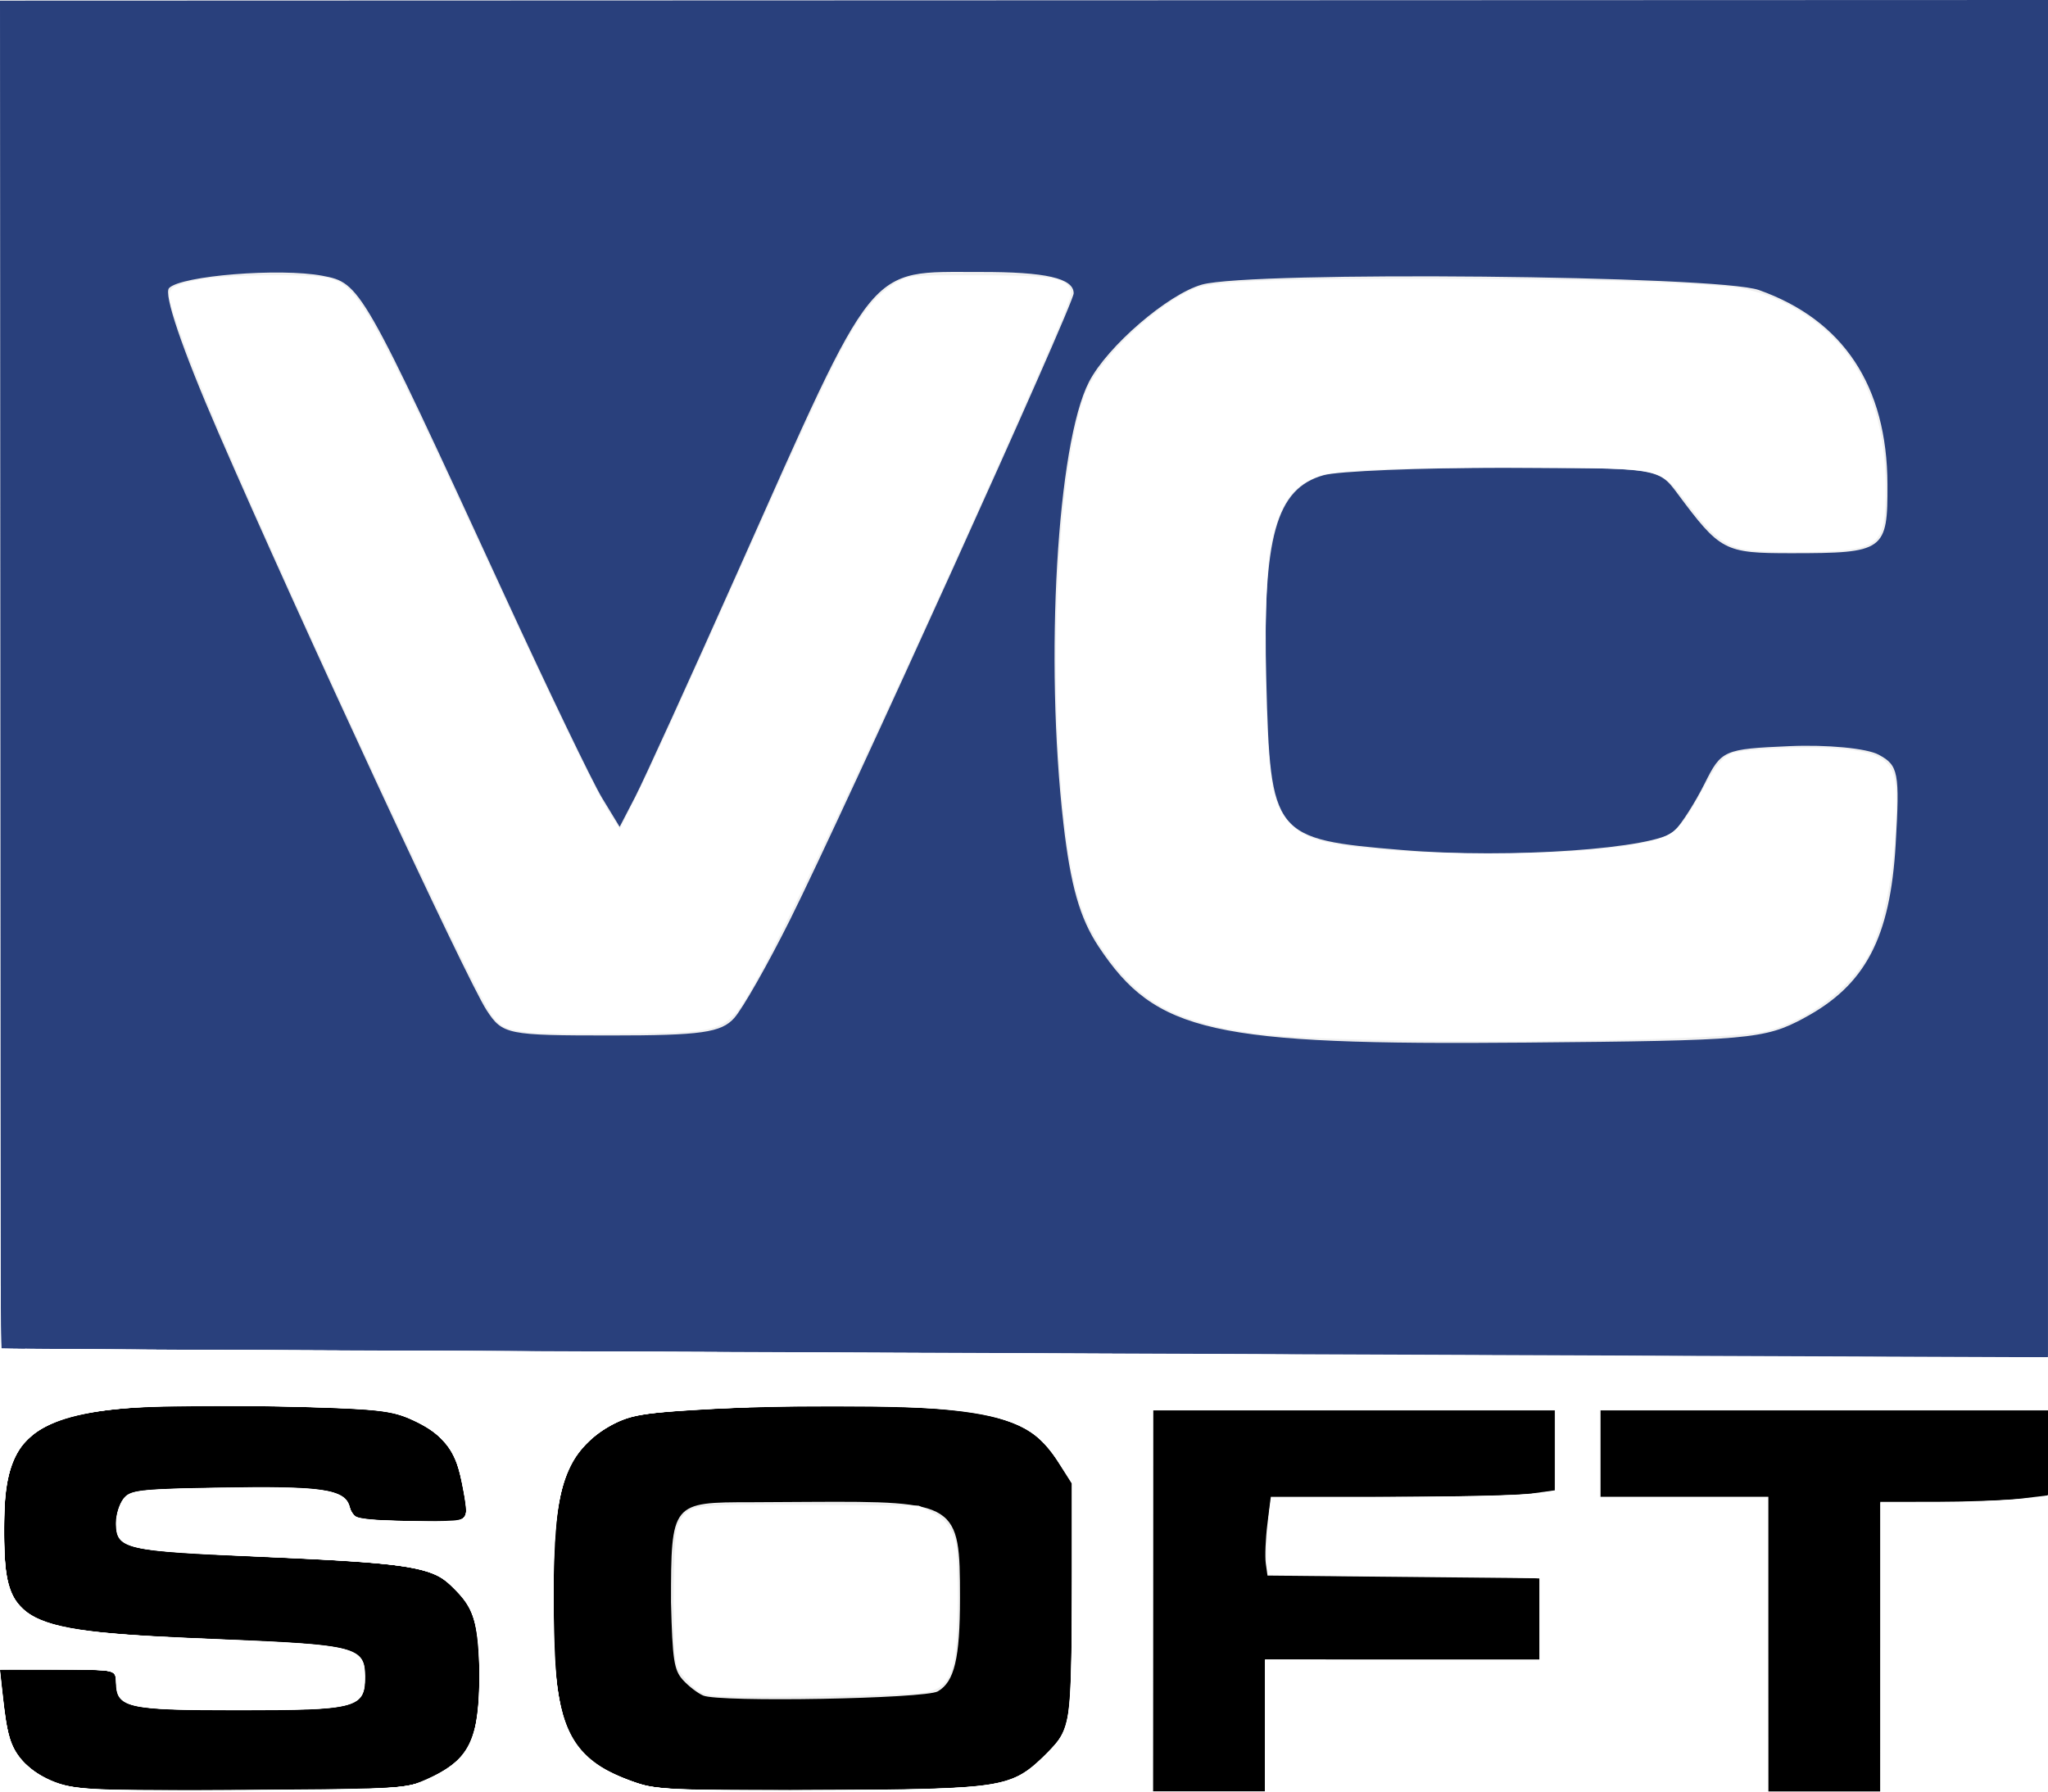
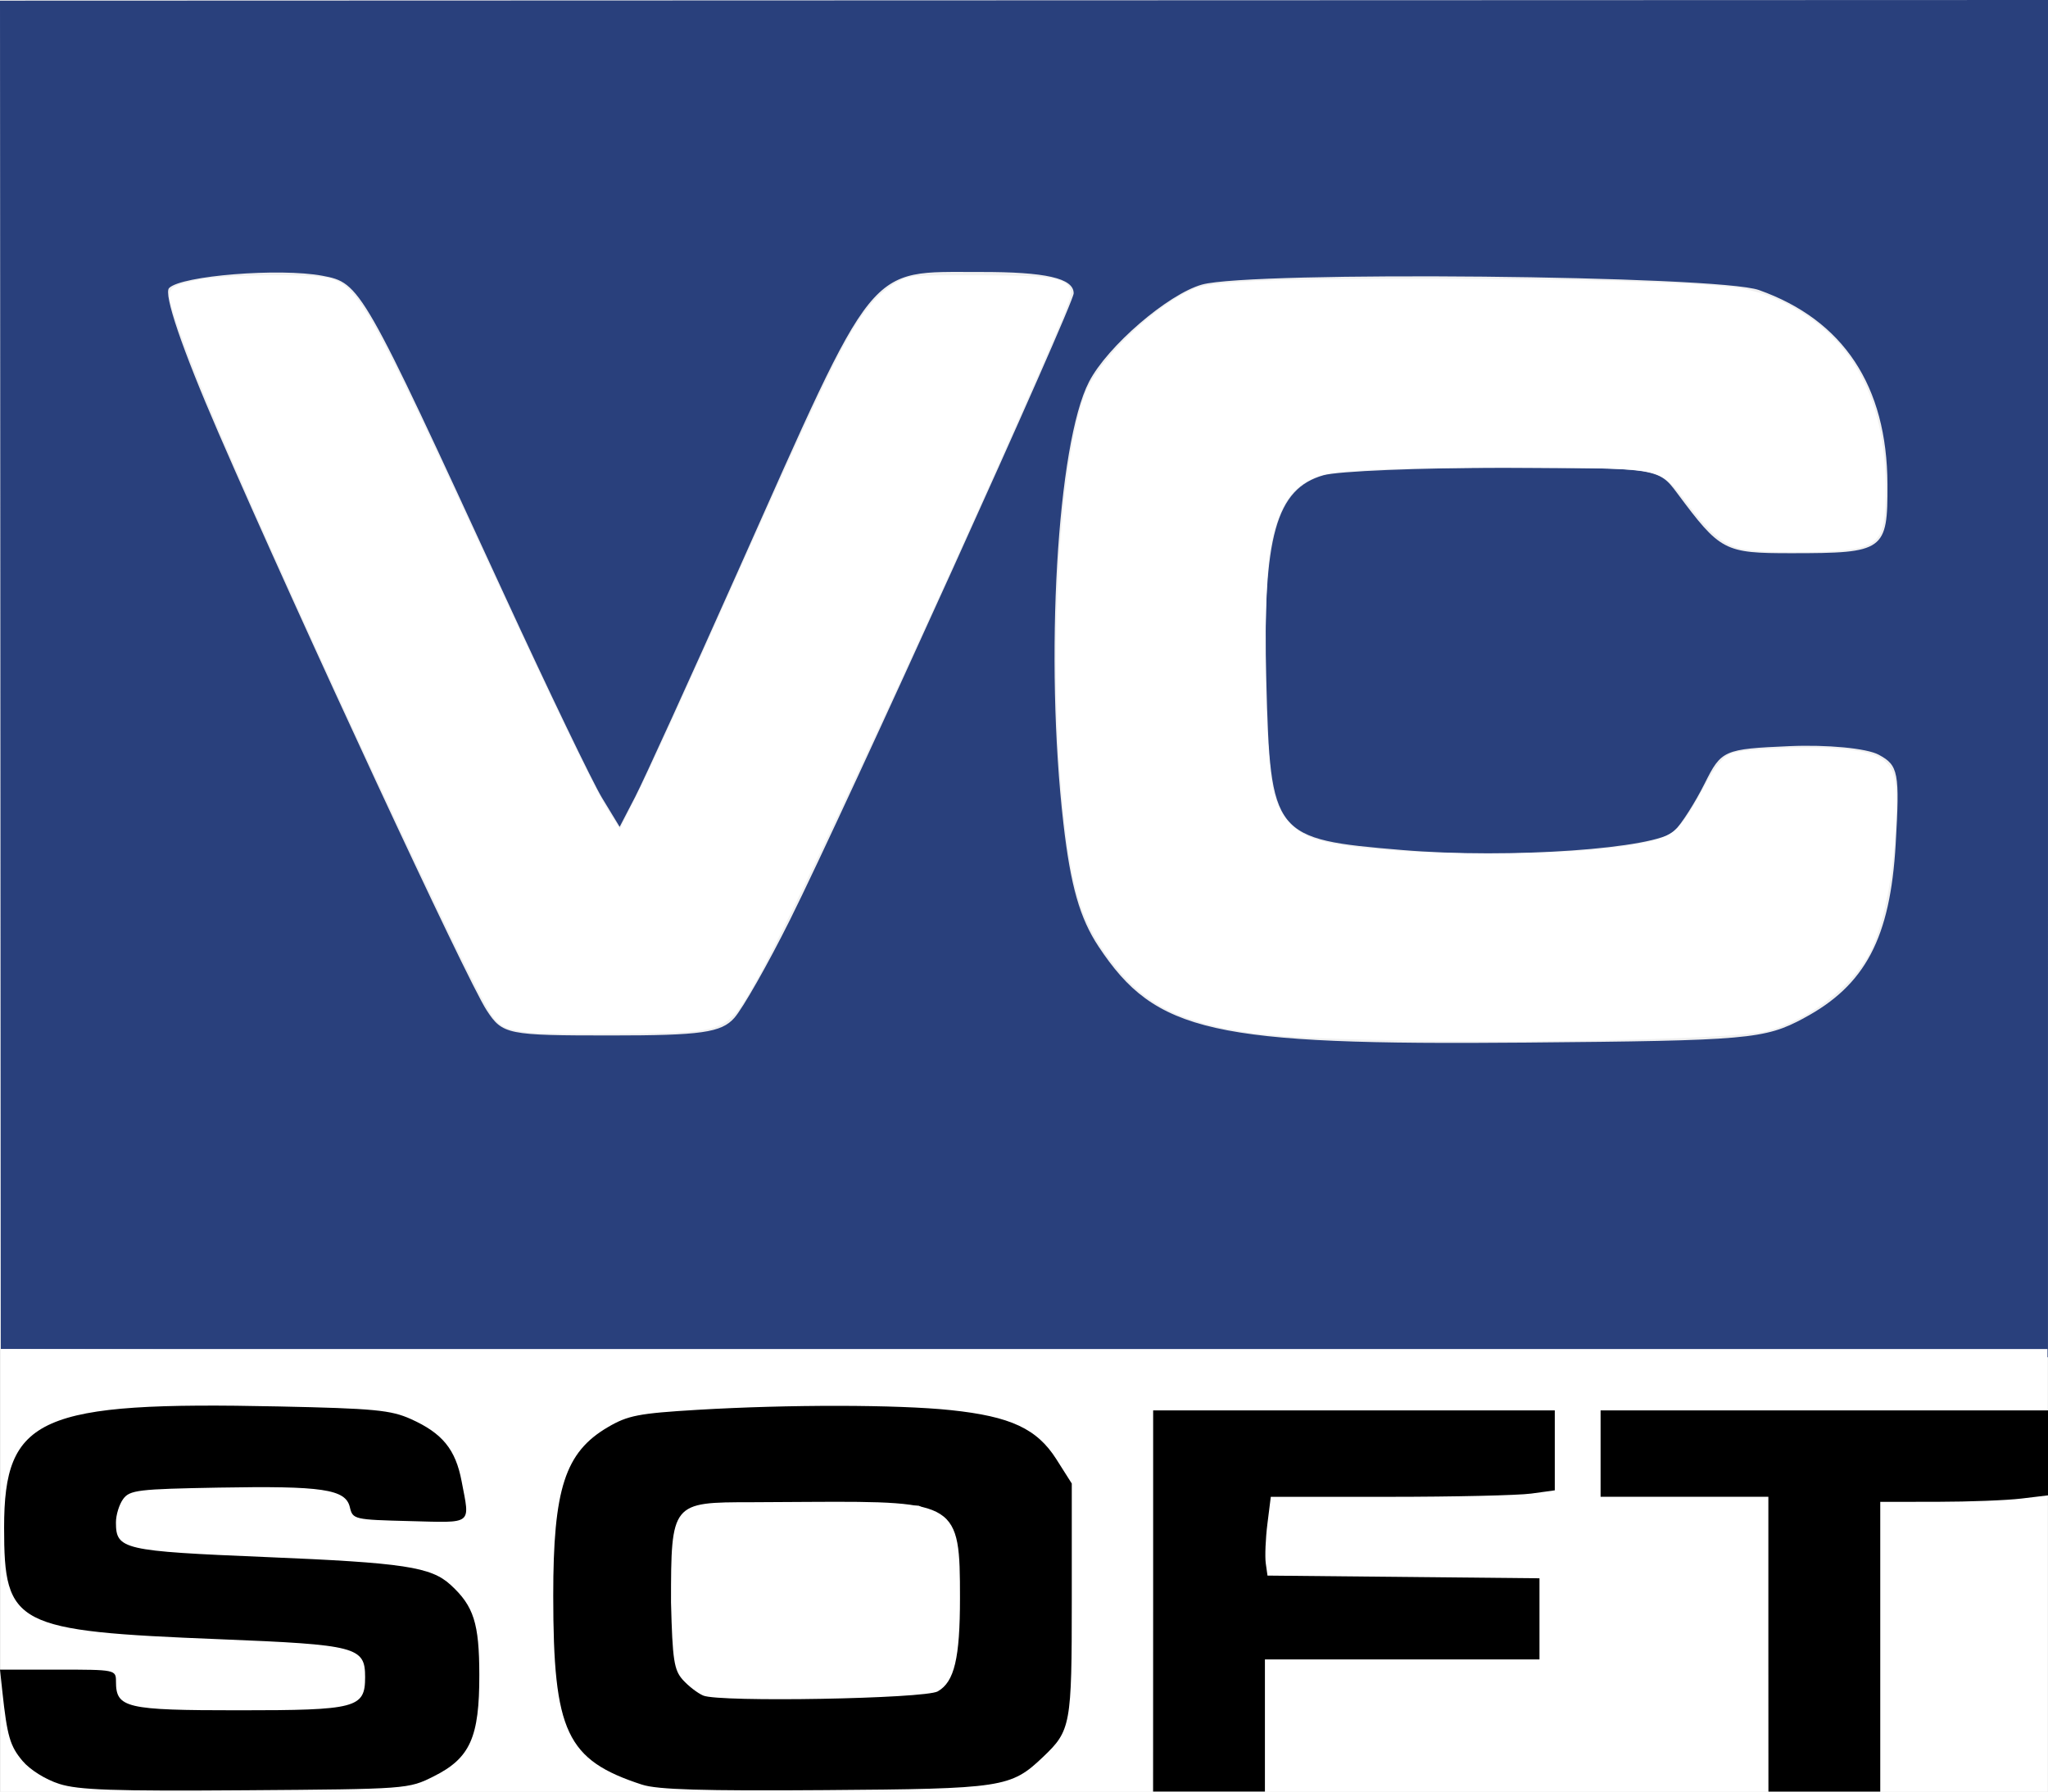
<svg xmlns="http://www.w3.org/2000/svg" version="1.1" id="svg3713" width="68.236" height="59.708" viewBox="0 0 68.236 59.708">
  <defs id="defs3717" />
  <path style="fill:#29407c;fill-opacity:1;stroke:none;stroke-width:0.335" d="M 0,0.023 68.236,0 68.235,45.232 0.027,44.958 Z m 60.098,33.909 c 2.051,-1.096 2.882,-2.669 3.063,-5.802 0.138,-2.389 0.093,-2.625 -0.567,-2.979 -0.399,-0.214 -1.716,-0.34 -2.971,-0.285 -2.194,0.096 -2.269,0.129 -2.826,1.245 -0.315,0.63 -0.768,1.342 -1.008,1.582 -0.591,0.591 -5.486,0.933 -9.073,0.635 -4.308,-0.359 -4.388,-0.458 -4.525,-5.653 -0.126,-4.782 0.323,-6.392 1.908,-6.838 0.485,-0.136 3.192,-0.247 6.017,-0.247 5.089,0 5.142,0.008 5.759,0.837 1.445,1.943 1.57,2.009 3.811,2.009 3.102,0 3.21,-0.077 3.201,-2.296 C 62.874,12.861 61.42,10.664 58.604,9.666 57.226,9.177 41.687,9.025 40.048,9.484 c -1.131,0.317 -3.15,2.054 -3.763,3.24 -1.066,2.061 -1.483,9.251 -0.853,14.724 0.238,2.073 0.547,3.154 1.169,4.094 1.903,2.875 3.77,3.295 14.24,3.203 7.413,-0.065 7.949,-0.112 9.258,-0.812 z m -35.631,-0.01 c 0.284,-0.322 1.118,-1.791 1.853,-3.265 1.854,-3.718 9.453,-20.504 9.453,-20.882 0,-0.504 -0.932,-0.716 -3.125,-0.711 -3.794,0.008 -3.405,-0.472 -8.071,9.995 -1.589,3.566 -3.124,6.936 -3.41,7.49 l -0.521,1.007 -0.584,-0.961 C 19.741,26.067 18.265,22.998 16.782,19.775 12.058,9.512 12.01,9.428 10.741,9.19 9.324,8.924 6.047,9.186 5.635,9.598 c -0.194,0.194 0.43,2.025 1.645,4.827 2.74,6.315 8.276,18.24 8.935,19.245 0.529,0.808 0.678,0.838 4.142,0.838 3.001,0 3.678,-0.096 4.11,-0.586 z" id="path4804" />
+   <rect style="fill:#ffffff;fill-opacity:1;stroke:#808080;stroke-width:0;stroke-linejoin:round;stroke-miterlimit:4;stroke-dasharray:none" id="rect4564" width="68.191" height="14.75" x="0.027" y="44.958" />
  <path style="fill:#000000;fill-opacity:1;stroke:#808080;stroke-width:0;stroke-miterlimit:4;stroke-dasharray:none" d="M 1.972,59.449 C 1.517,59.304 0.999,58.98 0.751,58.685 0.332,58.187 0.239,57.864 0.077,56.362 L 3e-5,55.642 h 1.932 c 1.914,0 1.932,0.004 1.932,0.397 0,0.882 0.322,0.958 4.084,0.958 3.937,0 4.217,-0.073 4.217,-1.107 0,-1.006 -0.276,-1.078 -4.843,-1.261 -6.841,-0.274 -7.185,-0.452 -7.185,-3.722 0,-3.69 1.17,-4.206 9.148,-4.036 3.185,0.068 3.739,0.121 4.404,0.42 1.051,0.472 1.49,1.01 1.691,2.072 0.28,1.476 0.402,1.383 -1.727,1.329 -1.861,-0.047 -1.9,-0.056 -1.997,-0.465 -0.141,-0.599 -0.909,-0.713 -4.377,-0.651 -2.677,0.048 -2.957,0.081 -3.176,0.381 -0.132,0.181 -0.24,0.531 -0.24,0.778 0,0.905 0.225,0.957 4.997,1.155 4.604,0.191 5.5,0.327 6.157,0.93 0.768,0.705 0.95,1.276 0.953,2.991 0.004,2.09 -0.305,2.781 -1.52,3.388 -0.845,0.422 -0.861,0.424 -6.268,0.463 -4.414,0.032 -5.568,-0.007 -6.211,-0.213 z" id="path4814" />
  <path style="fill:#000000;fill-opacity:1;stroke:#808080;stroke-width:0;stroke-linejoin:round;stroke-miterlimit:4;stroke-dasharray:none" d="m 21.397,59.477 c -2.527,-0.823 -2.962,-1.746 -2.964,-6.298 -9.2e-4,-3.567 0.392,-4.78 1.821,-5.618 0.667,-0.391 1.024,-0.46 2.983,-0.577 3.034,-0.181 6.665,-0.177 8.443,0.01 1.994,0.21 2.872,0.619 3.519,1.64 l 0.511,0.806 v 3.871 c 0,4.189 -0.032,4.362 -0.959,5.243 -1.076,1.022 -1.329,1.06 -7.257,1.103 -4.083,0.03 -5.588,-0.015 -6.098,-0.181 z m 9.85,-3.112 c 0.552,-0.316 0.738,-1.101 0.738,-3.112 0,-3.154 -0.074,-3.23 -5.032,-3.201 l -1.917,0.011 c -2.659,0 -2.679,0.007 -2.679,3.34 -0.046,0.121 0,0 0,0 0.049,1.919 0.1,2.254 0.395,2.581 0.186,0.207 0.491,0.442 0.678,0.522 0.534,0.23 7.384,0.107 7.817,-0.14 z" id="path4816" />
  <path style="fill:#000000;fill-opacity:1;stroke:#808080;stroke-width:0;stroke-miterlimit:4;stroke-dasharray:none" d="m 38.421,53.355 v -6.352 h 6.691 6.691 v 1.332 1.332 l -0.786,0.108 c -0.432,0.059 -2.561,0.108 -4.731,0.108 h -3.945 l -0.113,0.901 c -0.062,0.496 -0.086,1.087 -0.055,1.313 l 0.058,0.411 4.531,0.045 4.531,0.045 v 1.352 1.352 h -4.574 -4.574 v 2.202 2.202 h -1.863 -1.863 z" id="path4818" />
  <path style="fill:#000000;fill-opacity:1;stroke:#808080;stroke-width:0;stroke-miterlimit:4;stroke-dasharray:none" d="m 58.919,54.795 v -4.913 h -2.795 -2.795 v -1.44 -1.44 h 7.454 7.454 v 1.416 1.416 l -0.889,0.107 c -0.489,0.059 -1.747,0.107 -2.795,0.108 l -1.906,0.002 v 4.828 4.828 h -1.863 -1.863 z" id="path4820" />
  <path style="fill:#000000;fill-opacity:1;stroke:#808080;stroke-width:0;stroke-miterlimit:4;stroke-dasharray:none" d="" id="path4834" />
-   <path style="fill:#ffffff;fill-opacity:1;stroke:#808080;stroke-width:0;stroke-linejoin:round;stroke-miterlimit:4;stroke-dasharray:none" d="M -7.444,58.858 V 43.622 h 3.734 3.734 v 0.674 0.674 l 0.459,-8.4e-5 c 1.103,-2.01e-4 39.228,0.154 41.344,0.168 l 2.348,0.015 v 0.914 0.914 l -2.878,0.006 -2.878,0.006 -0.006,6.358 -0.006,6.358 h 1.878 1.878 v -2.199 -2.199 h 1.005 1.005 v 9.391 9.391 H 18.365 -7.444 V 58.858 Z m 16.518,0.807 c 4.364,-0.038 4.585,-0.056 5.349,-0.441 1.253,-0.632 1.555,-1.29 1.556,-3.385 4.64e-4,-1.132 -0.092,-1.777 -0.321,-2.228 -0.21,-0.414 -0.625,-0.854 -1.01,-1.069 -0.317,-0.177 -0.852,-0.308 -1.63,-0.4 C 12.186,52.043 11.351,51.99 8.996,51.887 5.883,51.751 5.07,51.69 4.522,51.552 4.22,51.476 4.028,51.359 3.947,51.201 c -0.09,-0.173 -0.094,-0.536 -0.011,-0.835 0.084,-0.303 0.201,-0.479 0.373,-0.565 0.281,-0.141 0.741,-0.173 3.096,-0.215 2.436,-0.043 3.417,0.017 3.882,0.237 0.195,0.092 0.304,0.212 0.352,0.384 0.093,0.337 0.178,0.393 0.661,0.441 0.335,0.033 1.879,0.074 2.442,0.065 0.478,-0.008 0.501,-0.01 0.608,-0.063 0.143,-0.071 0.188,-0.157 0.188,-0.358 0,-0.152 -0.122,-0.863 -0.202,-1.178 -0.217,-0.854 -0.629,-1.342 -1.488,-1.758 -0.746,-0.361 -1.143,-0.408 -4.188,-0.487 -1.323,-0.035 -3.915,-0.035 -4.574,-1.55e-4 -1.542,0.081 -2.458,0.22 -3.15,0.479 -1.085,0.405 -1.575,1.064 -1.747,2.353 -0.048,0.362 -0.069,1.8 -0.033,2.275 0.094,1.232 0.433,1.75 1.357,2.076 0.87,0.307 2.064,0.431 5.527,0.577 3.142,0.132 3.929,0.195 4.486,0.358 0.273,0.08 0.457,0.206 0.542,0.373 0.104,0.204 0.118,0.791 0.024,1.039 -0.12,0.317 -0.444,0.456 -1.24,0.529 -0.762,0.07 -4.426,0.086 -5.425,0.023 -0.982,-0.061 -1.328,-0.171 -1.477,-0.468 -0.054,-0.108 -0.064,-0.159 -0.075,-0.382 -0.021,-0.425 -0.026,-0.427 -1,-0.454 -0.846,-0.024 -2.867,-0.027 -2.879,-0.005 -0.012,0.022 0.126,1.246 0.182,1.619 0.114,0.759 0.261,1.111 0.626,1.495 0.299,0.316 0.851,0.632 1.299,0.744 0.713,0.179 2.062,0.212 6.97,0.169 z m 20.793,-0.022 c 2.615,-0.046 3.403,-0.13 4.022,-0.429 0.272,-0.131 0.454,-0.266 0.818,-0.603 0.56,-0.519 0.729,-0.775 0.85,-1.289 0.137,-0.579 0.155,-1.164 0.156,-4.796 V 49.42 L 35.416,48.953 c -0.346,-0.545 -0.452,-0.689 -0.671,-0.906 -0.781,-0.775 -2.033,-1.073 -4.933,-1.177 -0.785,-0.028 -3.178,-0.028 -4.143,-1.55e-4 -2.151,0.062 -3.85,0.177 -4.458,0.3 -0.545,0.11 -1.174,0.45 -1.616,0.871 -0.741,0.707 -1.041,1.675 -1.142,3.687 -0.031,0.609 -0.015,3.116 0.022,3.594 0.112,1.443 0.295,2.17 0.696,2.773 0.246,0.369 0.658,0.719 1.124,0.954 0.475,0.24 1.123,0.464 1.485,0.514 0.233,0.032 0.864,0.075 1.282,0.087 0.575,0.017 5.76,0.011 6.806,-0.007 z" id="path843" />
-   <path style="fill:#ffffff;fill-opacity:1;stroke:#808080;stroke-width:0;stroke-linejoin:round;stroke-miterlimit:4;stroke-dasharray:none" d="M -9.025,57.398 V 26.926 h 4.505 4.505 l 0.014,8.99 C 0.007,40.861 0.028,44.921 0.045,44.938 c 0.018,0.018 8.818,0.068 19.556,0.112 10.738,0.044 24.496,0.099 30.572,0.124 6.077,0.025 12.63,0.051 14.562,0.058 l 3.513,0.013 0.011,-9.159 0.011,-9.159 H 81.22 94.169 V 57.398 87.87 H 42.572 -9.025 Z m 51.177,0.116 v -2.204 l 4.574,0.023 4.574,0.023 V 53.963 52.57 l -4.011,-0.028 c -2.206,-0.016 -4.242,-0.04 -4.525,-0.054 l -0.514,-0.026 -0.027,-0.161 c -0.064,-0.386 0.014,-1.768 0.129,-2.294 l 0.022,-0.099 2.75,-0.001 c 3.253,-0.001 5.518,-0.057 6.194,-0.152 0.266,-0.037 0.489,-0.068 0.497,-0.068 0.008,0 0.014,-0.607 0.014,-1.348 v -1.348 h -6.718 -6.718 v 6.364 6.364 h 1.878 1.878 v -2.204 z m 20.506,-2.613 v -4.817 l 1.116,-3.98e-4 c 1.397,-5.26e-4 3.111,-0.07 3.834,-0.155 0.304,-0.036 0.577,-0.065 0.608,-0.065 0.043,-3.09e-4 0.055,-0.317 0.055,-1.437 v -1.436 h -7.491 -7.491 v 1.458 1.458 h 2.806 2.806 v 4.906 4.906 h 1.878 1.878 v -4.817 z m -50.779,4.729 c 1.642,-0.052 1.894,-0.093 2.552,-0.42 0.563,-0.28 0.978,-0.627 1.171,-0.982 0.258,-0.474 0.387,-1.284 0.386,-2.415 -0.001,-1.079 -0.101,-1.733 -0.341,-2.229 C 15.484,53.247 14.9,52.657 14.575,52.501 13.867,52.161 12.798,52.048 8.432,51.852 4.111,51.658 3.843,51.591 3.893,50.717 c 0.013,-0.237 0.051,-0.383 0.146,-0.575 0.156,-0.312 0.302,-0.396 0.798,-0.459 0.548,-0.07 4.947,-0.107 5.528,-0.046 0.847,0.089 1.144,0.232 1.289,0.623 0.039,0.105 0.121,0.228 0.182,0.274 0.153,0.114 0.796,0.165 2.231,0.178 1.533,0.014 1.548,0.006 1.437,-0.754 -0.079,-0.539 -0.238,-1.143 -0.38,-1.447 -0.078,-0.167 -0.234,-0.372 -0.435,-0.573 -0.253,-0.254 -0.401,-0.357 -0.777,-0.541 -0.739,-0.363 -1.06,-0.417 -2.961,-0.496 -1.661,-0.069 -5.743,-0.071 -6.541,-0.003 -1.383,0.118 -2.178,0.288 -2.821,0.606 -1.16,0.572 -1.512,1.509 -1.451,3.864 0.035,1.339 0.135,1.734 0.557,2.18 0.681,0.72 1.761,0.894 6.897,1.112 3.018,0.128 3.831,0.217 4.229,0.461 0.238,0.146 0.295,0.279 0.313,0.727 0.014,0.353 0.003,0.427 -0.087,0.601 -0.086,0.168 -0.141,0.214 -0.346,0.295 -0.483,0.191 -0.864,0.213 -3.734,0.213 -2.854,0 -3.272,-0.023 -3.698,-0.206 C 3.997,56.633 3.916,56.501 3.89,56.132 3.86,55.71 3.824,55.686 3.181,55.647 2.897,55.629 2.061,55.614 1.323,55.612 l -1.342,-0.003 0.03,0.298 c 0.203,1.99 0.332,2.41 0.902,2.938 0.558,0.517 1.208,0.738 2.348,0.8 0.617,0.034 7.456,0.022 8.618,-0.014 z m 18.76,-7.69e-4 c 2.832,-0.083 3.293,-0.215 4.262,-1.217 0.7,-0.723 0.742,-0.891 0.797,-3.18 0.022,-0.899 0.041,-2.565 0.042,-3.703 l 0.003,-2.067 -0.34,-0.536 c -0.566,-0.892 -0.99,-1.268 -1.732,-1.539 -1.115,-0.407 -2.48,-0.529 -5.927,-0.529 -3.555,4.4e-5 -6.054,0.143 -6.85,0.393 -0.755,0.237 -1.561,0.916 -1.894,1.595 -0.228,0.465 -0.377,1.044 -0.479,1.866 -0.1,0.803 -0.114,4.142 -0.022,5.028 0.234,2.241 0.834,3.057 2.711,3.687 0.322,0.108 0.868,0.187 1.496,0.216 0.743,0.035 6.637,0.024 7.933,-0.014 z" id="path845" />
  <path style="fill:#ffffff;fill-opacity:1;stroke:#808080;stroke-width:0;stroke-linejoin:round;stroke-miterlimit:4;stroke-dasharray:none" d="m 23.73,56.511 c -0.354,-0.055 -0.498,-0.138 -0.809,-0.467 -0.34,-0.36 -0.384,-0.458 -0.438,-0.967 -0.033,-0.312 -0.047,-1.362 -0.031,-2.334 0.027,-1.592 0.048,-1.799 0.211,-2.077 0.31,-0.529 0.442,-0.544 4.415,-0.513 l 3.536,0.027 0.442,0.221 c 0.348,0.174 0.486,0.31 0.649,0.638 0.195,0.392 0.207,0.517 0.21,2.077 0.004,2.631 -0.196,3.173 -1.222,3.306 -0.737,0.096 -6.443,0.169 -6.962,0.089 z" id="path847" />
  <path style="fill:#ffffff;fill-opacity:1;stroke:#808080;stroke-width:0;stroke-linejoin:round;stroke-miterlimit:4;stroke-dasharray:none" d="M 17.611,34.406 C 16.873,34.321 16.688,34.235 16.386,33.84 15.796,33.066 9.969,20.561 7.279,14.293 6.373,12.184 5.643,10.205 5.643,9.857 c 0,-0.273 0.175,-0.371 0.94,-0.527 0.901,-0.184 3.876,-0.217 4.428,-0.049 0.944,0.286 1.347,1.012 5.238,9.429 2.332,5.044 3.577,7.613 4.044,8.347 l 0.361,0.566 0.496,-0.988 c 0.567,-1.131 1.573,-3.335 3.945,-8.647 2.637,-5.904 3.241,-7.102 4.025,-7.973 0.215,-0.24 0.58,-0.528 0.81,-0.641 0.405,-0.2 0.485,-0.206 2.672,-0.2 2.353,0.006 2.822,0.07 3.041,0.417 0.114,0.181 0.056,0.347 -0.879,2.494 -3.342,7.673 -8.262,18.269 -9.538,20.542 -1.008,1.795 -0.963,1.777 -4.468,1.821 -1.385,0.017 -2.801,-10e-4 -3.147,-0.041 z" id="path849" />
  <path style="fill:#ffffff;fill-opacity:1;stroke:#808080;stroke-width:0;stroke-linejoin:round;stroke-miterlimit:4;stroke-dasharray:none" d="m 45.772,34.655 c -3.279,-0.071 -4.619,-0.217 -6.007,-0.655 -1.207,-0.381 -2.015,-0.974 -2.828,-2.073 -0.949,-1.284 -1.272,-2.395 -1.552,-5.347 -0.46,-4.85 -0.102,-11.131 0.767,-13.455 0.422,-1.128 2.318,-2.952 3.645,-3.506 0.595,-0.249 2.58,-0.332 7.787,-0.329 4.905,0.003 8.554,0.105 10.155,0.282 1.327,0.147 2.776,0.949 3.655,2.023 0.946,1.156 1.432,2.738 1.434,4.669 0.002,1.589 -0.166,1.887 -1.149,2.046 -0.733,0.119 -2.924,0.122 -3.542,0.004 -0.681,-0.129 -1.057,-0.42 -1.829,-1.413 -1.061,-1.365 -0.701,-1.276 -5.323,-1.31 -2.15,-0.016 -4.507,0.014 -5.347,0.068 -1.317,0.084 -1.56,0.124 -1.967,0.322 -0.686,0.334 -1.038,0.902 -1.312,2.113 -0.302,1.338 -0.241,7.093 0.089,8.328 0.238,0.892 0.72,1.374 1.605,1.607 1.864,0.491 7.728,0.569 10.279,0.136 1.43,-0.242 1.587,-0.367 2.444,-1.94 0.396,-0.727 0.625,-1.004 0.928,-1.121 0.372,-0.144 2.554,-0.242 3.519,-0.158 1.626,0.141 1.961,0.434 1.961,1.713 0,2.03 -0.361,4.088 -0.898,5.112 -0.593,1.133 -2.029,2.225 -3.398,2.585 -1.047,0.275 -7.433,0.42 -13.116,0.298 z" id="path851" />
-   <path style="fill:#ffffff;fill-opacity:1;stroke:#808080;stroke-width:0;stroke-linejoin:round;stroke-miterlimit:4;stroke-dasharray:none" d="M -11.54,53.63 V 42.857 h 5.781 5.781 l 4.688e-5,0.801 c 3.125e-5,0.44 0.005,0.911 0.01,1.045 l 0.01,0.244 0.923,0.01 c 1.06,0.012 5.153,0.032 13.283,0.064 3.128,0.013 6.814,0.028 8.191,0.033 l 2.504,0.011 v 0.917 0.917 l -0.316,0.011 c -0.871,0.03 -2.252,0.116 -2.801,0.175 -0.627,0.067 -0.948,0.149 -1.323,0.336 -0.435,0.217 -0.777,0.473 -1.081,0.809 -0.609,0.675 -0.881,1.656 -0.966,3.487 -0.023,0.504 -0.023,2.711 0,3.195 0.034,0.693 0.088,1.244 0.167,1.68 0.246,1.36 0.776,2.067 1.928,2.575 0.269,0.119 0.691,0.273 0.884,0.323 0.433,0.112 1.07,0.154 2.628,0.174 l 0.879,0.011 v 2.365 2.365 H 6.702 -11.54 Z m 21.469,6.023 c 3.492,-0.034 3.769,-0.062 4.547,-0.464 1.202,-0.622 1.5,-1.288 1.5,-3.356 -2.18e-4,-1.374 -0.132,-2.026 -0.51,-2.531 C 15.338,53.133 14.994,52.784 14.843,52.672 14.207,52.2 13.185,52.066 8.796,51.881 5.622,51.746 4.804,51.675 4.311,51.49 4.023,51.382 3.914,51.242 3.88,50.936 c -0.04,-0.364 0.086,-0.824 0.283,-1.033 0.191,-0.203 0.509,-0.251 1.969,-0.296 0.86,-0.027 3.295,-0.037 3.727,-0.016 1.26,0.062 1.687,0.213 1.79,0.634 0.026,0.108 0.083,0.216 0.145,0.278 0.13,0.13 0.429,0.161 1.955,0.2 0.758,0.02 1.339,0.013 1.477,-0.018 0.165,-0.036 0.264,-0.113 0.296,-0.23 0.036,-0.13 0.01,-0.363 -0.108,-0.957 -0.158,-0.797 -0.326,-1.166 -0.7,-1.544 -0.245,-0.247 -0.456,-0.39 -0.881,-0.596 -0.554,-0.268 -0.923,-0.346 -1.919,-0.406 -1.329,-0.08 -4.768,-0.133 -6.205,-0.096 -2.414,0.062 -3.648,0.297 -4.474,0.852 -0.173,0.116 -0.457,0.397 -0.563,0.556 -0.262,0.394 -0.422,0.9 -0.491,1.555 -0.064,0.6 -0.06,1.866 0.007,2.449 0.058,0.507 0.18,0.869 0.382,1.138 0.496,0.66 1.46,0.927 3.946,1.091 0.744,0.049 1.408,0.082 3.234,0.157 1.755,0.073 2.588,0.127 3.154,0.204 0.435,0.059 0.665,0.117 0.867,0.219 0.206,0.103 0.318,0.244 0.359,0.452 0.048,0.244 0.033,0.666 -0.029,0.851 -0.137,0.405 -0.578,0.536 -1.984,0.586 -0.579,0.021 -3.721,0.021 -4.297,-6.3e-5 C 4.702,56.926 4.257,56.84 4.039,56.622 3.989,56.572 3.951,56.515 3.93,56.459 3.895,56.365 3.867,56.161 3.866,55.997 3.865,55.862 3.826,55.775 3.746,55.735 3.58,55.65 3.307,55.639 1.486,55.638 l -1.497,-2.91e-4 0.009,0.066 c 0.005,0.037 0.037,0.327 0.072,0.645 0.124,1.145 0.204,1.543 0.382,1.906 0.292,0.595 1.039,1.117 1.82,1.272 0.33,0.066 0.781,0.105 1.445,0.125 0.579,0.018 4.392,0.019 6.211,0.002 z" id="path855" />
-   <path style="fill:#ffffff;fill-opacity:1;stroke:#808080;stroke-width:0;stroke-linejoin:round;stroke-miterlimit:4;stroke-dasharray:none" d="M -11.54,53.63 V 42.857 h 5.779 5.779 l 0.007,1.039 c 0.004,0.571 0.01,1.042 0.015,1.046 0.004,0.004 1.122,0.015 2.483,0.024 2.298,0.015 3.967,0.022 13.929,0.063 2.028,0.008 4.769,0.02 6.09,0.026 l 2.402,0.011 v 0.917 0.917 l -0.309,0.011 c -0.43,0.015 -1.126,0.051 -1.707,0.088 -1.523,0.097 -1.953,0.177 -2.494,0.459 -0.373,0.194 -0.641,0.394 -0.928,0.691 -0.226,0.234 -0.361,0.423 -0.499,0.701 -0.326,0.655 -0.491,1.53 -0.549,2.908 -0.022,0.523 -0.01,3.155 0.015,3.498 0.11,1.483 0.292,2.219 0.7,2.835 0.197,0.298 0.524,0.603 0.872,0.814 0.387,0.235 1.171,0.547 1.563,0.623 0.191,0.037 0.52,0.072 0.898,0.095 0.256,0.016 1.643,0.045 2.191,0.046 l 0.246,5.47e-4 v 2.367 2.367 H 6.702 l -18.242,7e-6 z m 21.367,6.023 c 3.518,-0.033 3.834,-0.062 4.562,-0.423 1.155,-0.572 1.487,-1.144 1.572,-2.711 0.023,-0.432 0.01,-1.417 -0.024,-1.757 -0.07,-0.697 -0.202,-1.097 -0.491,-1.484 C 15.325,53.117 14.995,52.788 14.836,52.67 14.197,52.199 13.21,52.07 8.772,51.88 5.808,51.753 4.979,51.687 4.452,51.537 4.057,51.424 3.918,51.278 3.88,50.938 3.828,50.478 4.03,49.931 4.301,49.795 4.601,49.645 5.417,49.598 8.046,49.581 c 1.927,-0.013 2.487,0.015 2.99,0.145 0.364,0.094 0.536,0.234 0.613,0.498 0.055,0.186 0.134,0.294 0.254,0.344 0.191,0.08 0.794,0.117 2.322,0.142 0.89,0.015 1.118,-0.012 1.233,-0.142 0.108,-0.124 0.106,-0.261 -0.015,-0.914 -0.182,-0.981 -0.371,-1.381 -0.863,-1.825 -0.309,-0.279 -0.947,-0.605 -1.41,-0.721 -0.434,-0.108 -1.07,-0.163 -2.39,-0.204 -2.461,-0.077 -4.948,-0.08 -6.117,-0.008 -1.454,0.09 -2.363,0.265 -3.027,0.586 -0.256,0.123 -0.431,0.234 -0.601,0.38 -0.479,0.412 -0.745,1.009 -0.848,1.902 -0.071,0.613 -0.07,1.878 3.6719e-4,2.499 0.082,0.722 0.289,1.15 0.71,1.467 0.519,0.392 1.42,0.599 3.195,0.735 0.768,0.059 1.411,0.093 3.109,0.165 2.02,0.085 2.689,0.122 3.288,0.181 1.159,0.113 1.538,0.275 1.636,0.699 0.033,0.145 0.037,0.593 0.007,0.752 -0.071,0.371 -0.321,0.538 -0.936,0.626 C 10.661,56.964 10.051,56.982 7.952,56.982 5.867,56.982 5.302,56.966 4.757,56.887 4.388,56.835 4.179,56.758 4.046,56.63 3.925,56.512 3.89,56.401 3.868,56.067 3.853,55.833 3.833,55.778 3.744,55.733 3.586,55.652 3.26,55.639 1.464,55.638 l -1.473,-3.73e-4 0.008,0.059 c 0.004,0.032 0.036,0.319 0.071,0.637 0.103,0.942 0.156,1.271 0.259,1.602 0.179,0.575 0.588,1.024 1.225,1.344 0.505,0.254 1.047,0.344 2.257,0.374 0.696,0.017 4.183,0.018 6.016,7.5e-4 z" id="path857" />
-   <path style="fill:#ffffff;fill-opacity:1;stroke:#808080;stroke-width:0;stroke-linejoin:round;stroke-miterlimit:4;stroke-dasharray:none" d="M 0.832,71.084 V 58.773 l 0.181,0.155 c 0.262,0.225 0.737,0.46 1.127,0.56 0.644,0.165 1.545,0.189 6.095,0.162 4.071,-0.024 4.95,-0.051 5.48,-0.166 0.122,-0.026 0.441,-0.156 0.71,-0.287 0.827,-0.404 1.193,-0.824 1.392,-1.596 0.135,-0.525 0.195,-1.62 0.135,-2.472 -0.082,-1.173 -0.214,-1.545 -0.75,-2.106 C 14.832,52.637 14.642,52.51 14.239,52.379 13.524,52.147 12.453,52.049 8.897,51.886 4.915,51.704 4.348,51.637 4.033,51.308 3.923,51.193 3.904,51.134 3.889,50.867 3.856,50.284 4.074,49.859 4.468,49.742 c 0.362,-0.108 2.055,-0.165 4.194,-0.143 2.045,0.021 2.311,0.047 2.685,0.257 0.172,0.097 0.211,0.149 0.329,0.446 0.036,0.089 0.112,0.193 0.169,0.231 0.156,0.102 0.954,0.158 2.258,0.159 1.285,4.42e-4 1.376,-0.017 1.423,-0.276 0.034,-0.187 -0.168,-1.276 -0.306,-1.64 -0.25,-0.665 -0.665,-1.076 -1.455,-1.442 -0.68,-0.315 -1.134,-0.37 -3.694,-0.446 -1.876,-0.056 -5.222,-0.029 -5.992,0.047 -1.524,0.152 -2.494,0.45 -3.049,0.939 l -0.199,0.175 v -1.551 -1.551 l 3.348,0.024 c 1.841,0.013 8.131,0.044 13.976,0.067 5.846,0.024 15.153,0.063 20.683,0.087 5.53,0.024 14.397,0.064 19.705,0.087 5.308,0.023 9.668,0.032 9.69,0.019 0.022,-0.013 0.038,-5.016 0.038,-11.401 V 22.452 H 86.149 104.025 V 52.924 83.396 H 52.429 0.832 Z M 42.153,57.52 v -2.188 h 4.574 4.574 v -1.365 -1.365 l -0.762,-0.026 c -0.419,-0.014 -2.453,-0.039 -4.519,-0.054 -2.066,-0.015 -3.766,-0.037 -3.779,-0.049 -0.047,-0.045 -0.008,-1.694 0.05,-2.113 l 0.061,-0.442 3.933,-0.028 c 3.694,-0.027 4.573,-0.055 5.259,-0.17 0.146,-0.024 0.27,-0.044 0.276,-0.045 0.006,-1.32e-4 0.011,-0.607 0.011,-1.348 v -1.348 h -6.718 -6.718 v 6.364 6.364 h 1.878 1.878 z M 62.66,54.891 v -4.817 l 1.293,-4.42e-4 c 1.924,-6.23e-4 4.083,-0.123 4.277,-0.243 0.027,-0.016 0.043,-0.568 0.043,-1.438 v -1.412 h -7.491 -7.491 v 1.458 1.458 h 2.806 2.806 v 4.906 4.906 h 1.878 1.878 z m -31.743,4.728 c 2.559,-0.087 3.045,-0.236 3.996,-1.226 0.77,-0.801 0.768,-0.784 0.812,-5.668 l 0.029,-3.248 -0.291,-0.456 c -0.587,-0.92 -0.969,-1.289 -1.615,-1.559 -1.117,-0.467 -2.364,-0.589 -6.058,-0.591 -3.202,-0.002 -5.607,0.112 -6.568,0.311 -0.935,0.193 -1.802,0.851 -2.208,1.677 -0.355,0.722 -0.486,1.47 -0.55,3.138 -0.051,1.348 0.007,3.548 0.113,4.278 0.249,1.714 0.871,2.498 2.441,3.077 0.449,0.165 0.775,0.225 1.469,0.267 0.835,0.051 6.958,0.052 8.43,0.002 z" id="path859" />
</svg>
